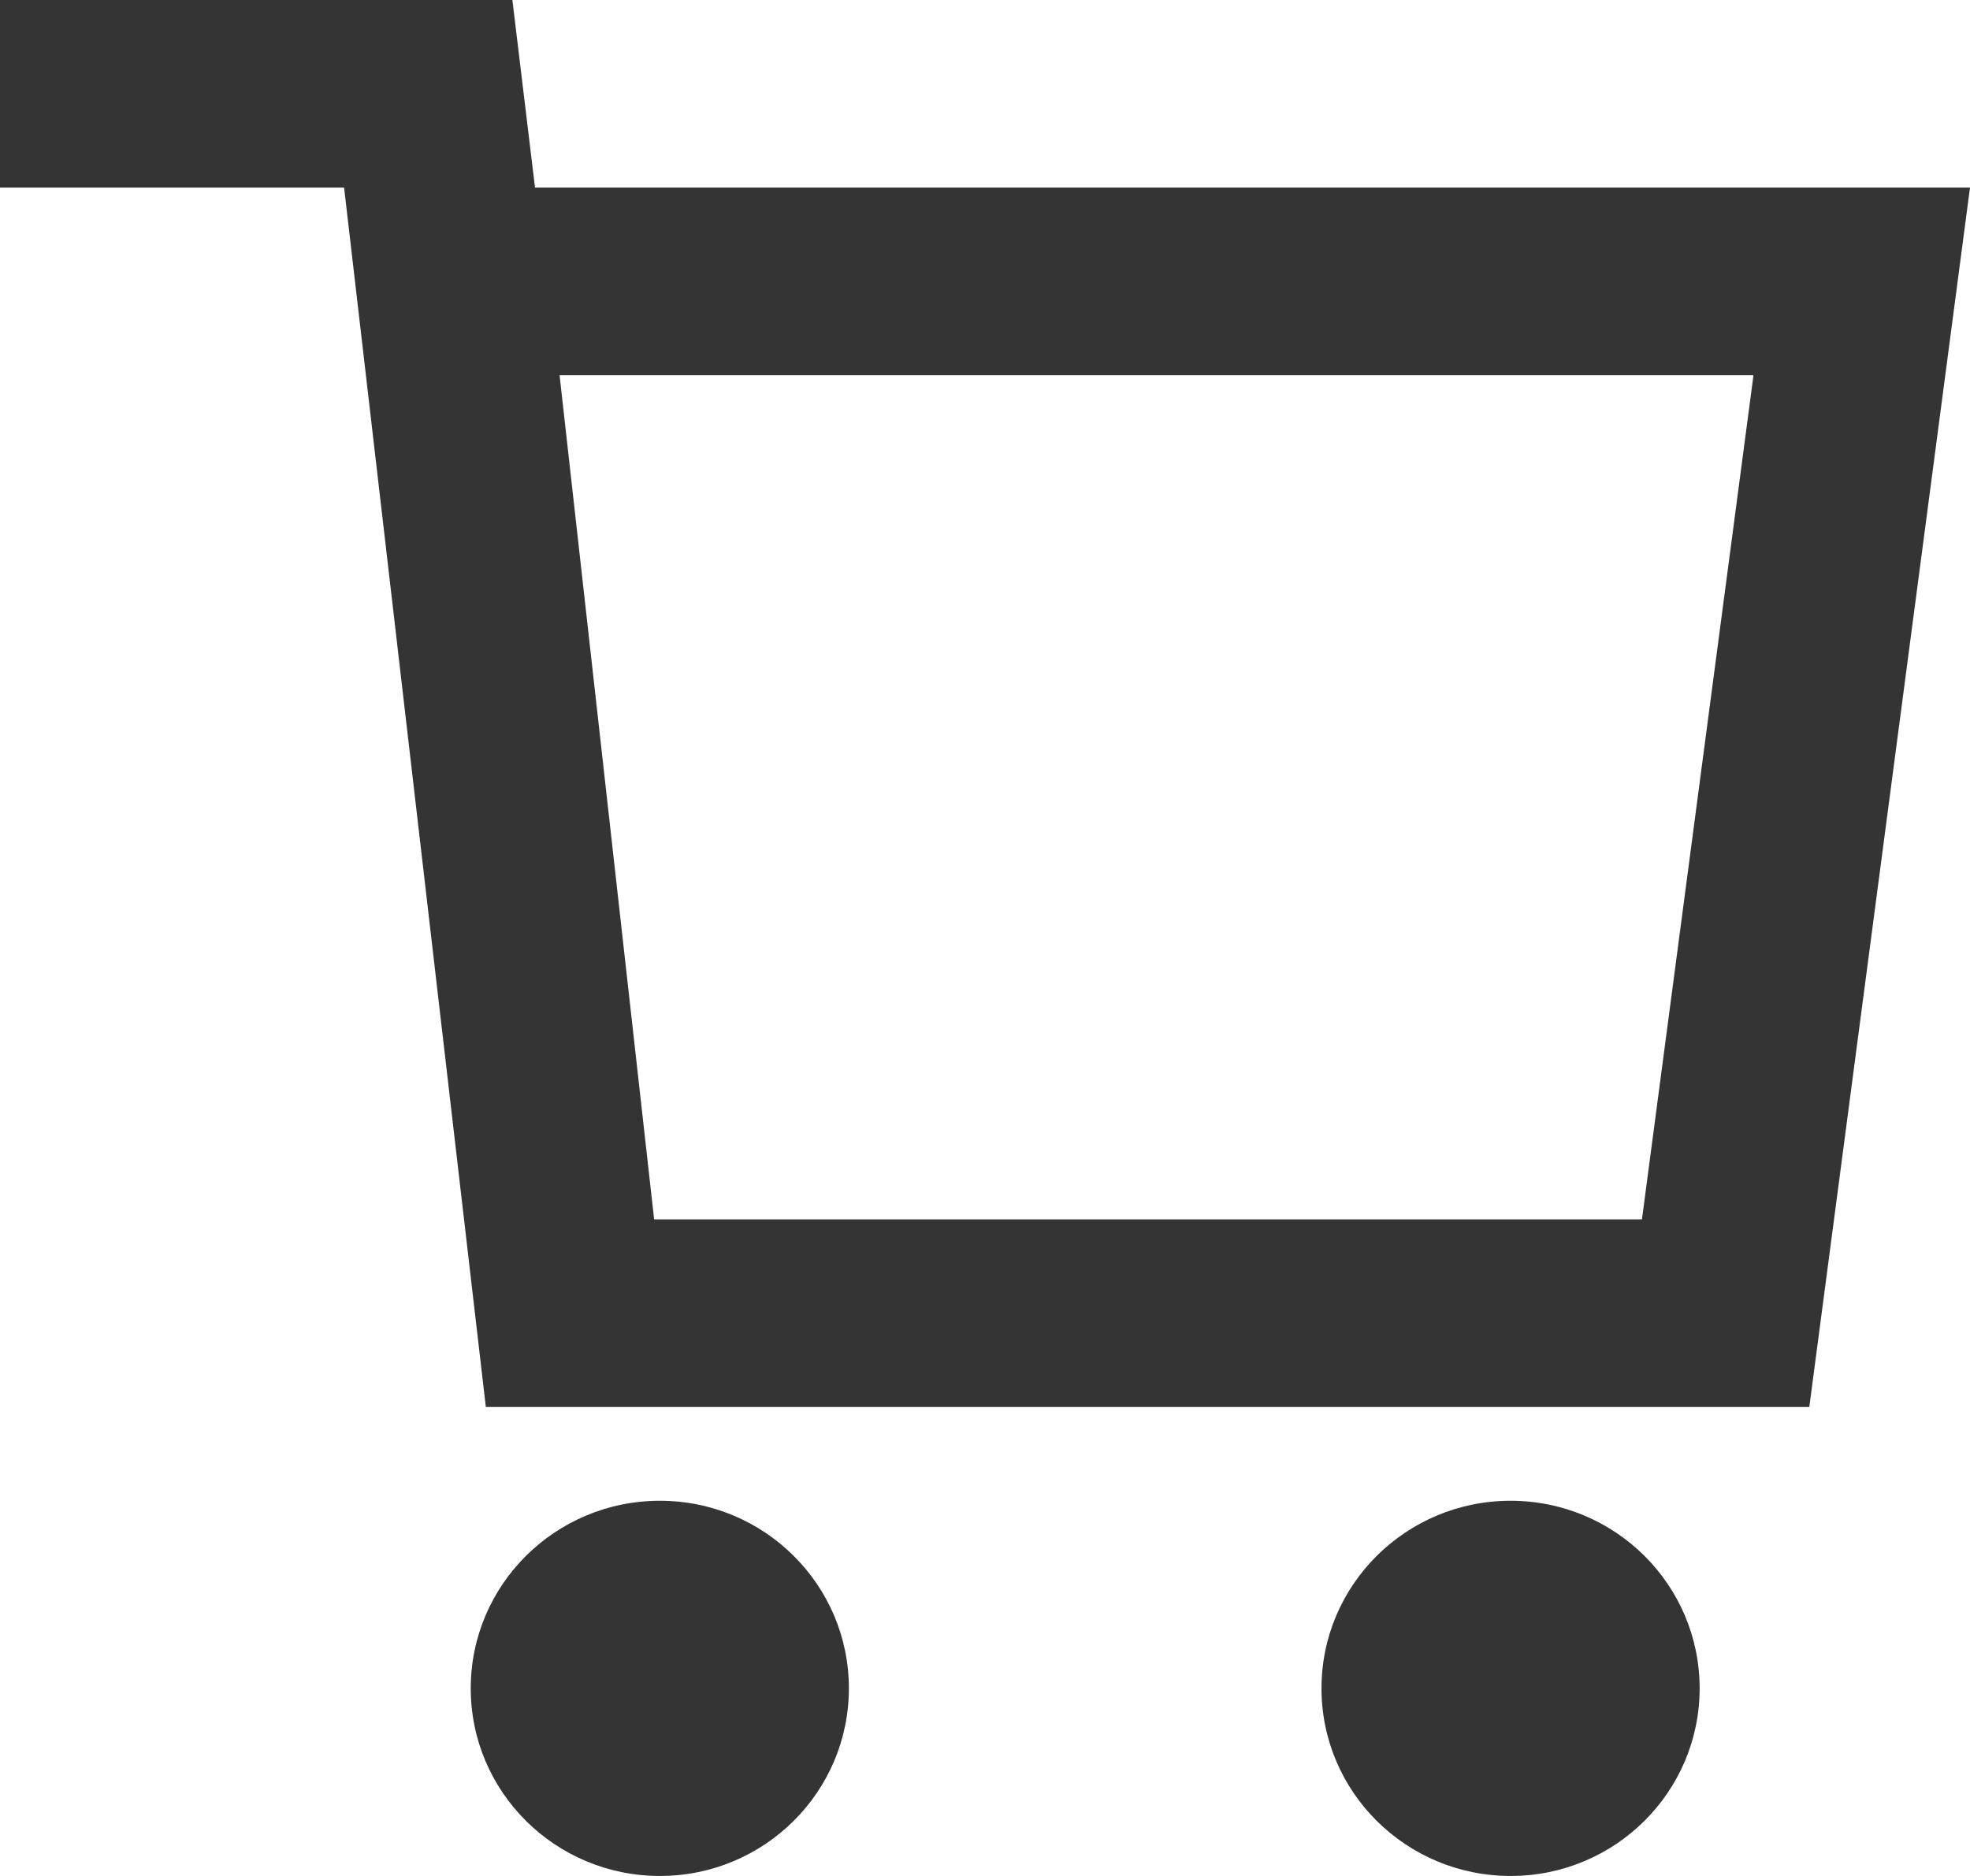
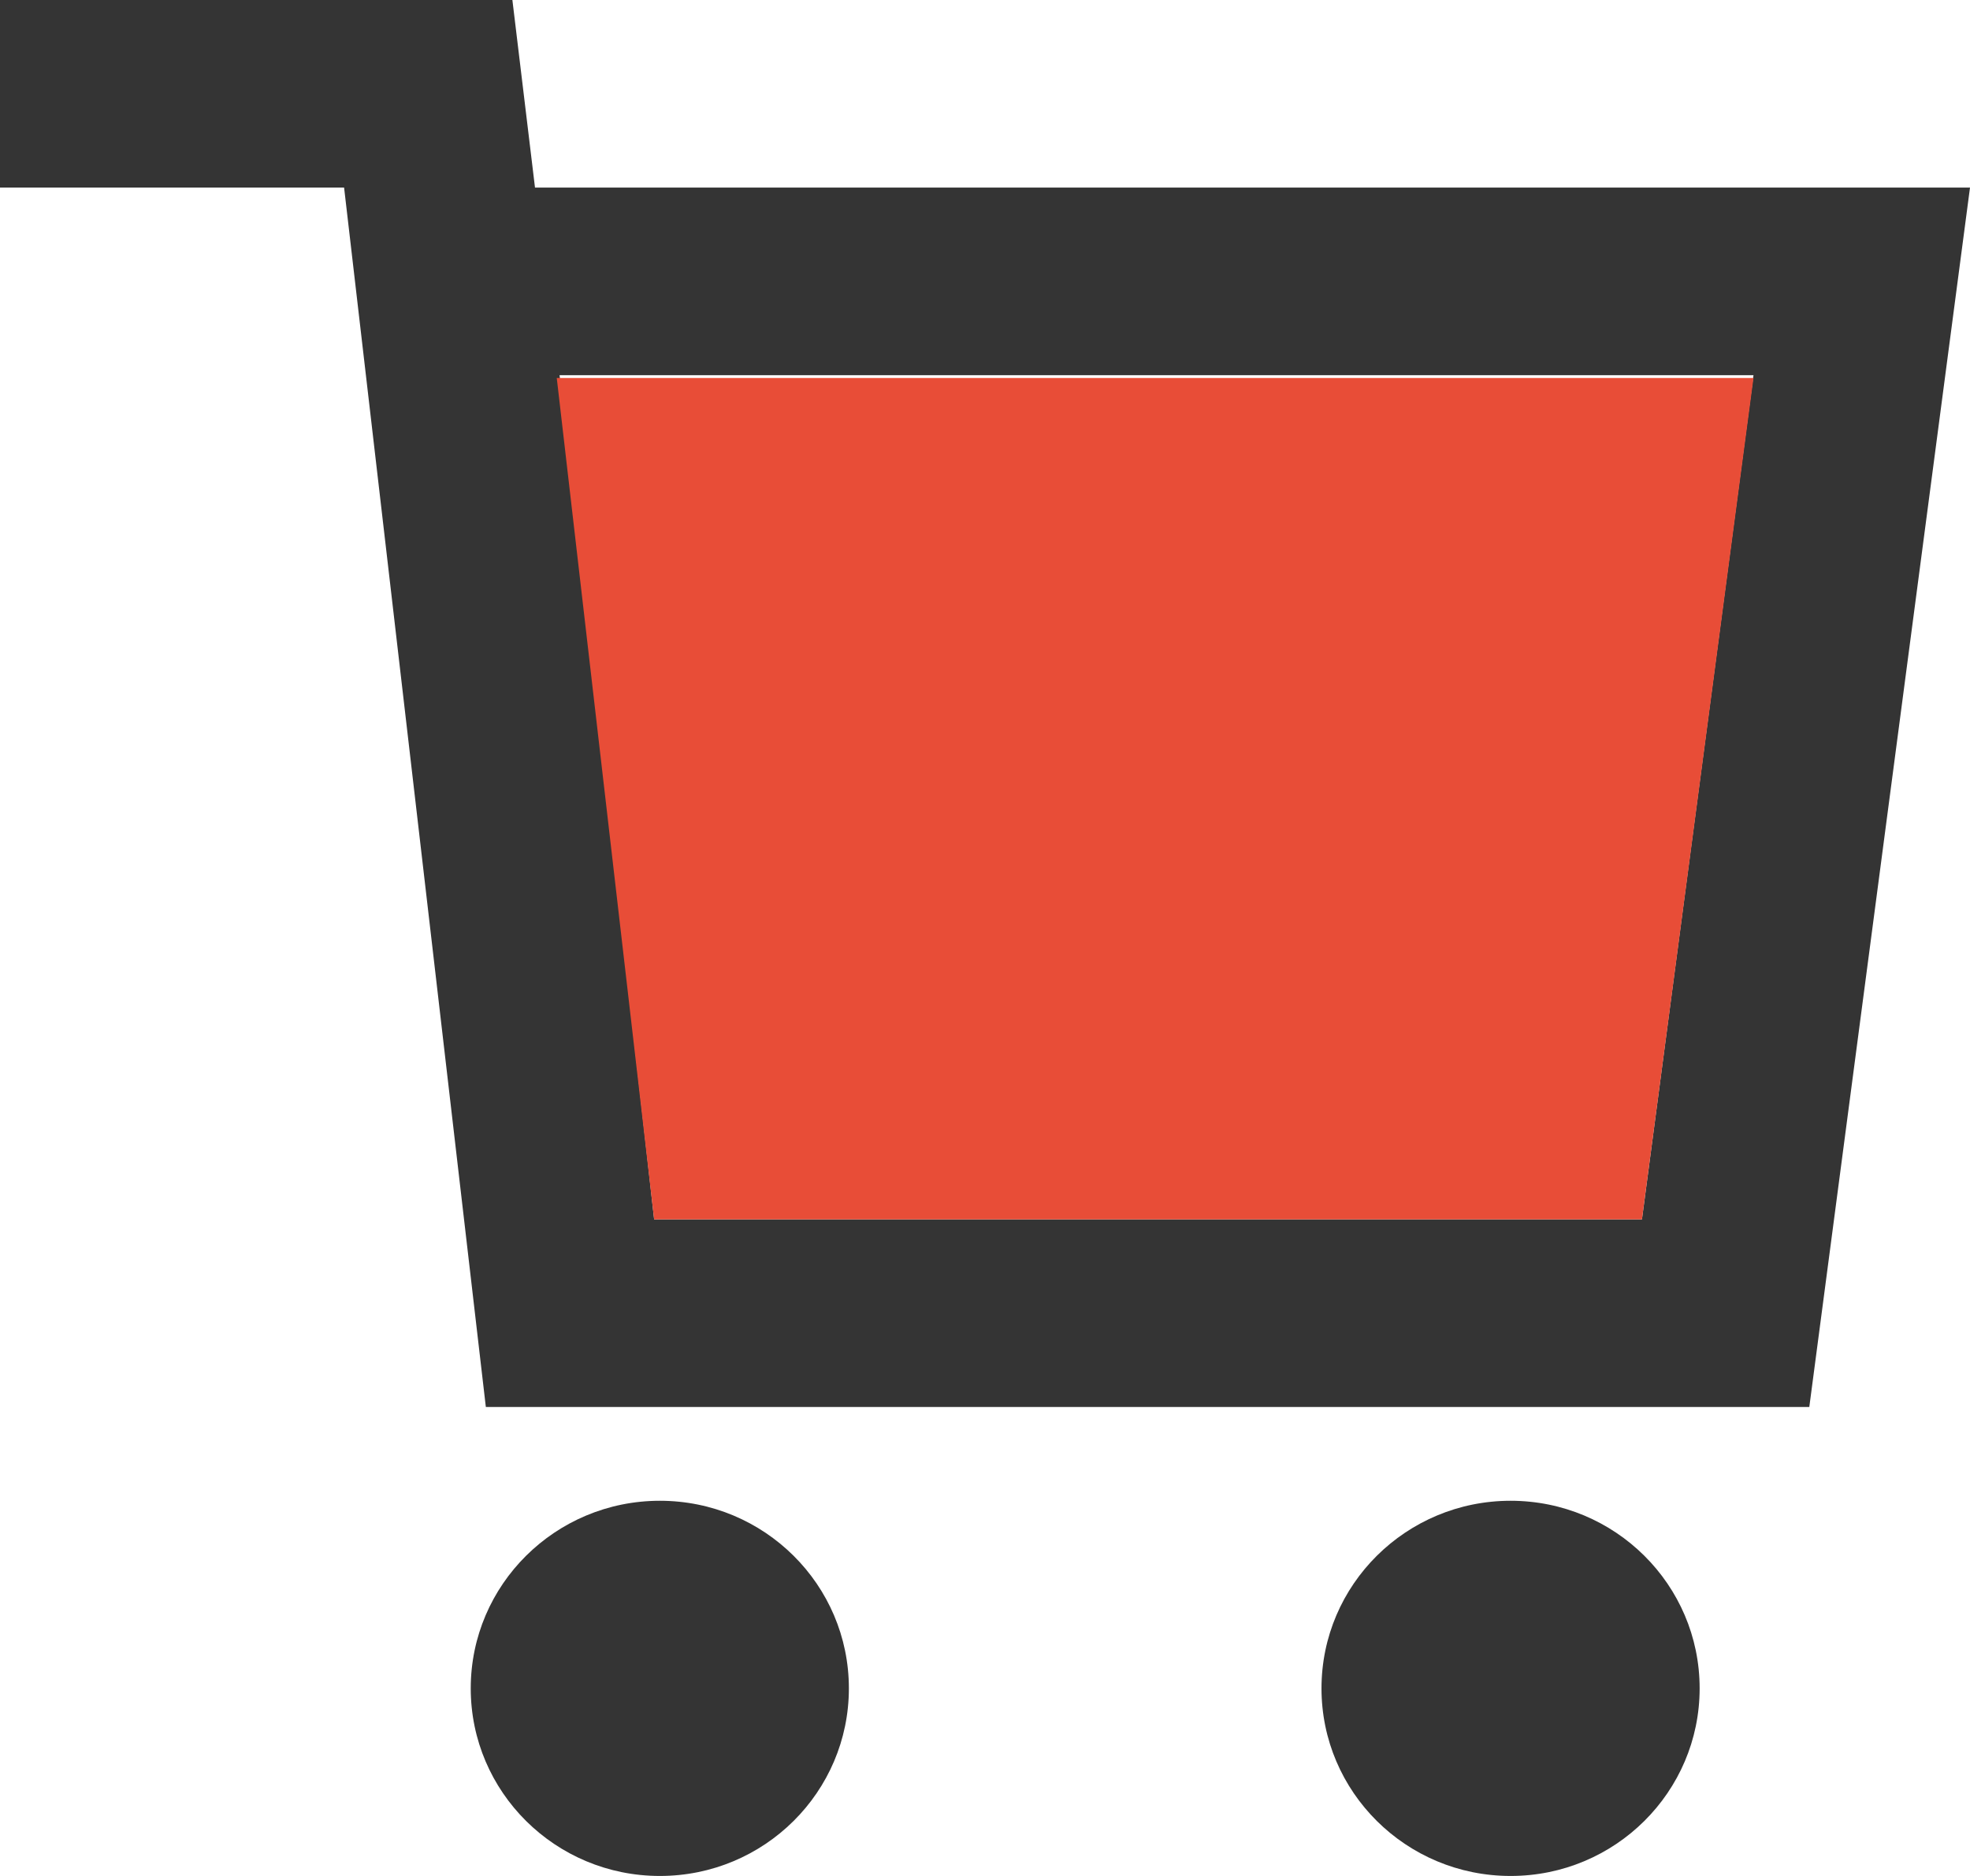
<svg xmlns="http://www.w3.org/2000/svg" width="21" height="20" viewBox="0 0 21 20" fill="none">
  <path d="M7.034 20C8.147 20 9.049 19.105 9.049 18C9.049 16.895 8.147 16 7.034 16C5.921 16 5.018 16.895 5.018 18C5.018 19.105 5.921 20 7.034 20Z" fill="#343434" />
  <path d="M16.103 20C17.216 20 18.118 19.105 18.118 18C18.118 16.895 17.216 16 16.103 16C14.99 16 14.087 16.895 14.087 18C14.087 19.105 14.99 20 16.103 20Z" fill="#343434" />
  <path d="M5.703 2L5.462 0H0V2H3.668L5.179 15H19.287L21 2H5.703ZM17.503 13H6.973L5.965 4H18.692L17.503 13Z" fill="#343434" />
+   <path d="M5.935 4.03L6.973 13H17.503L18.692 4.03H5.935Z" fill="#E84D37" />
</svg>
